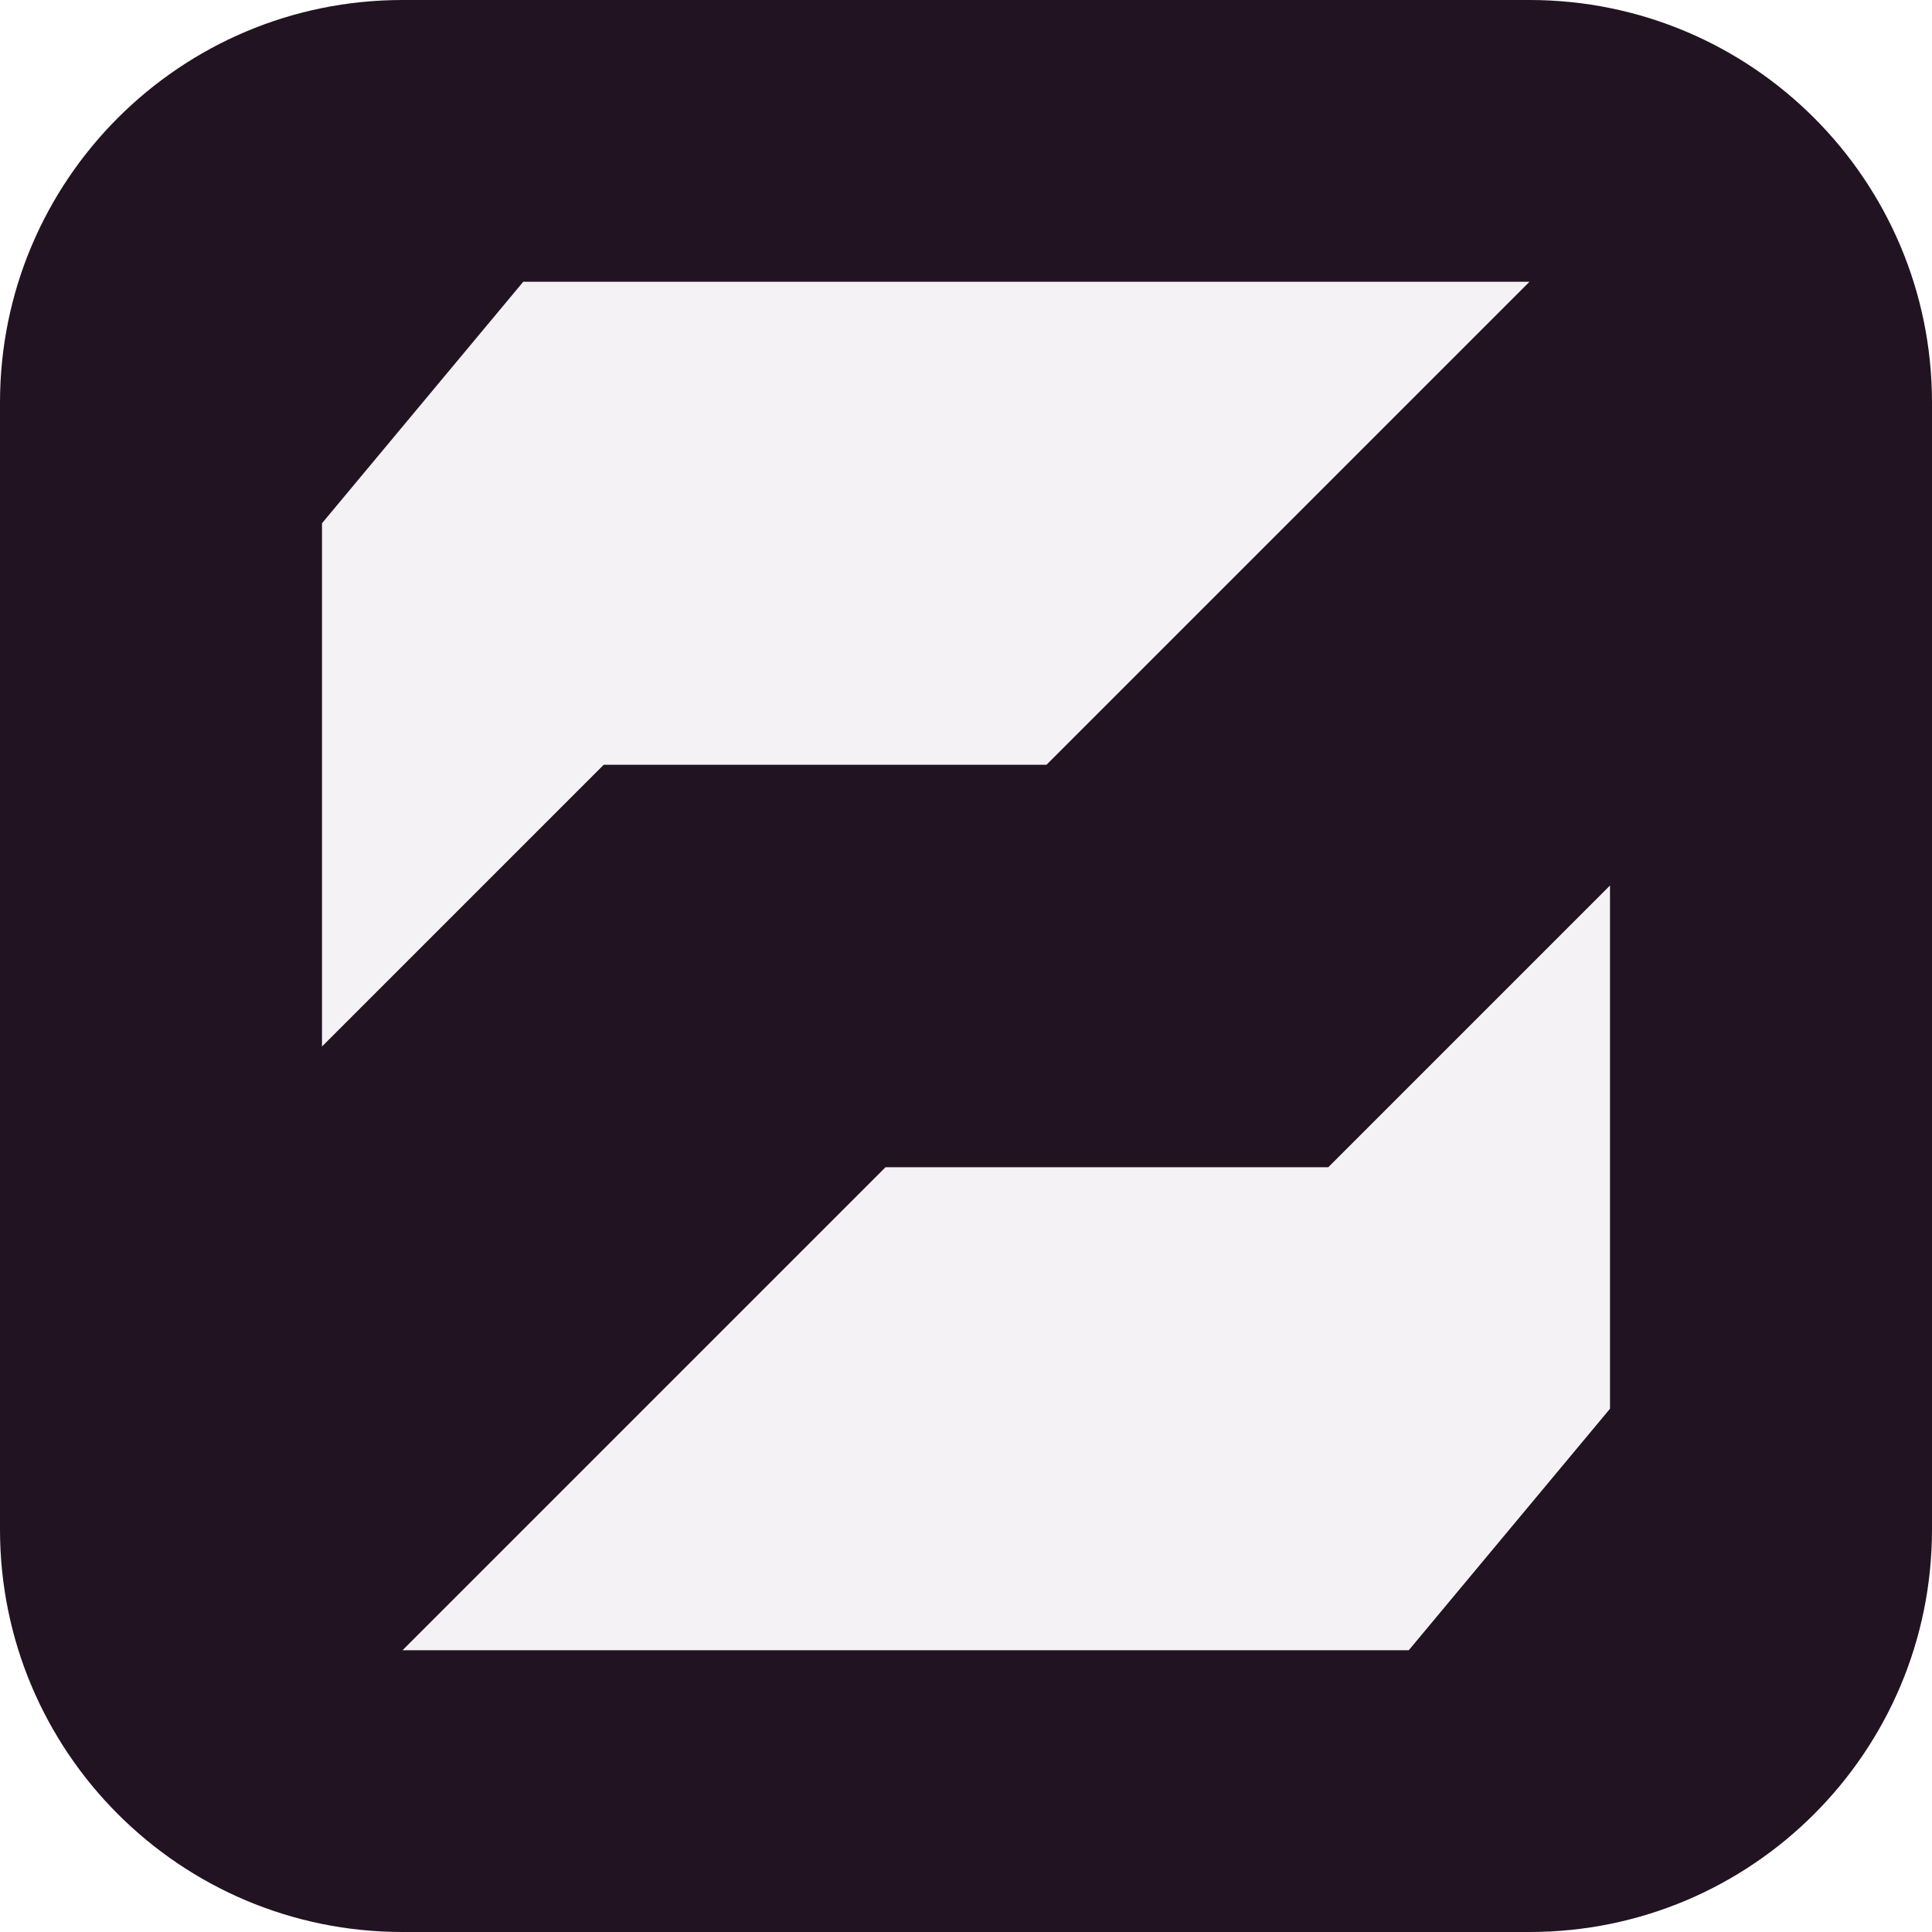
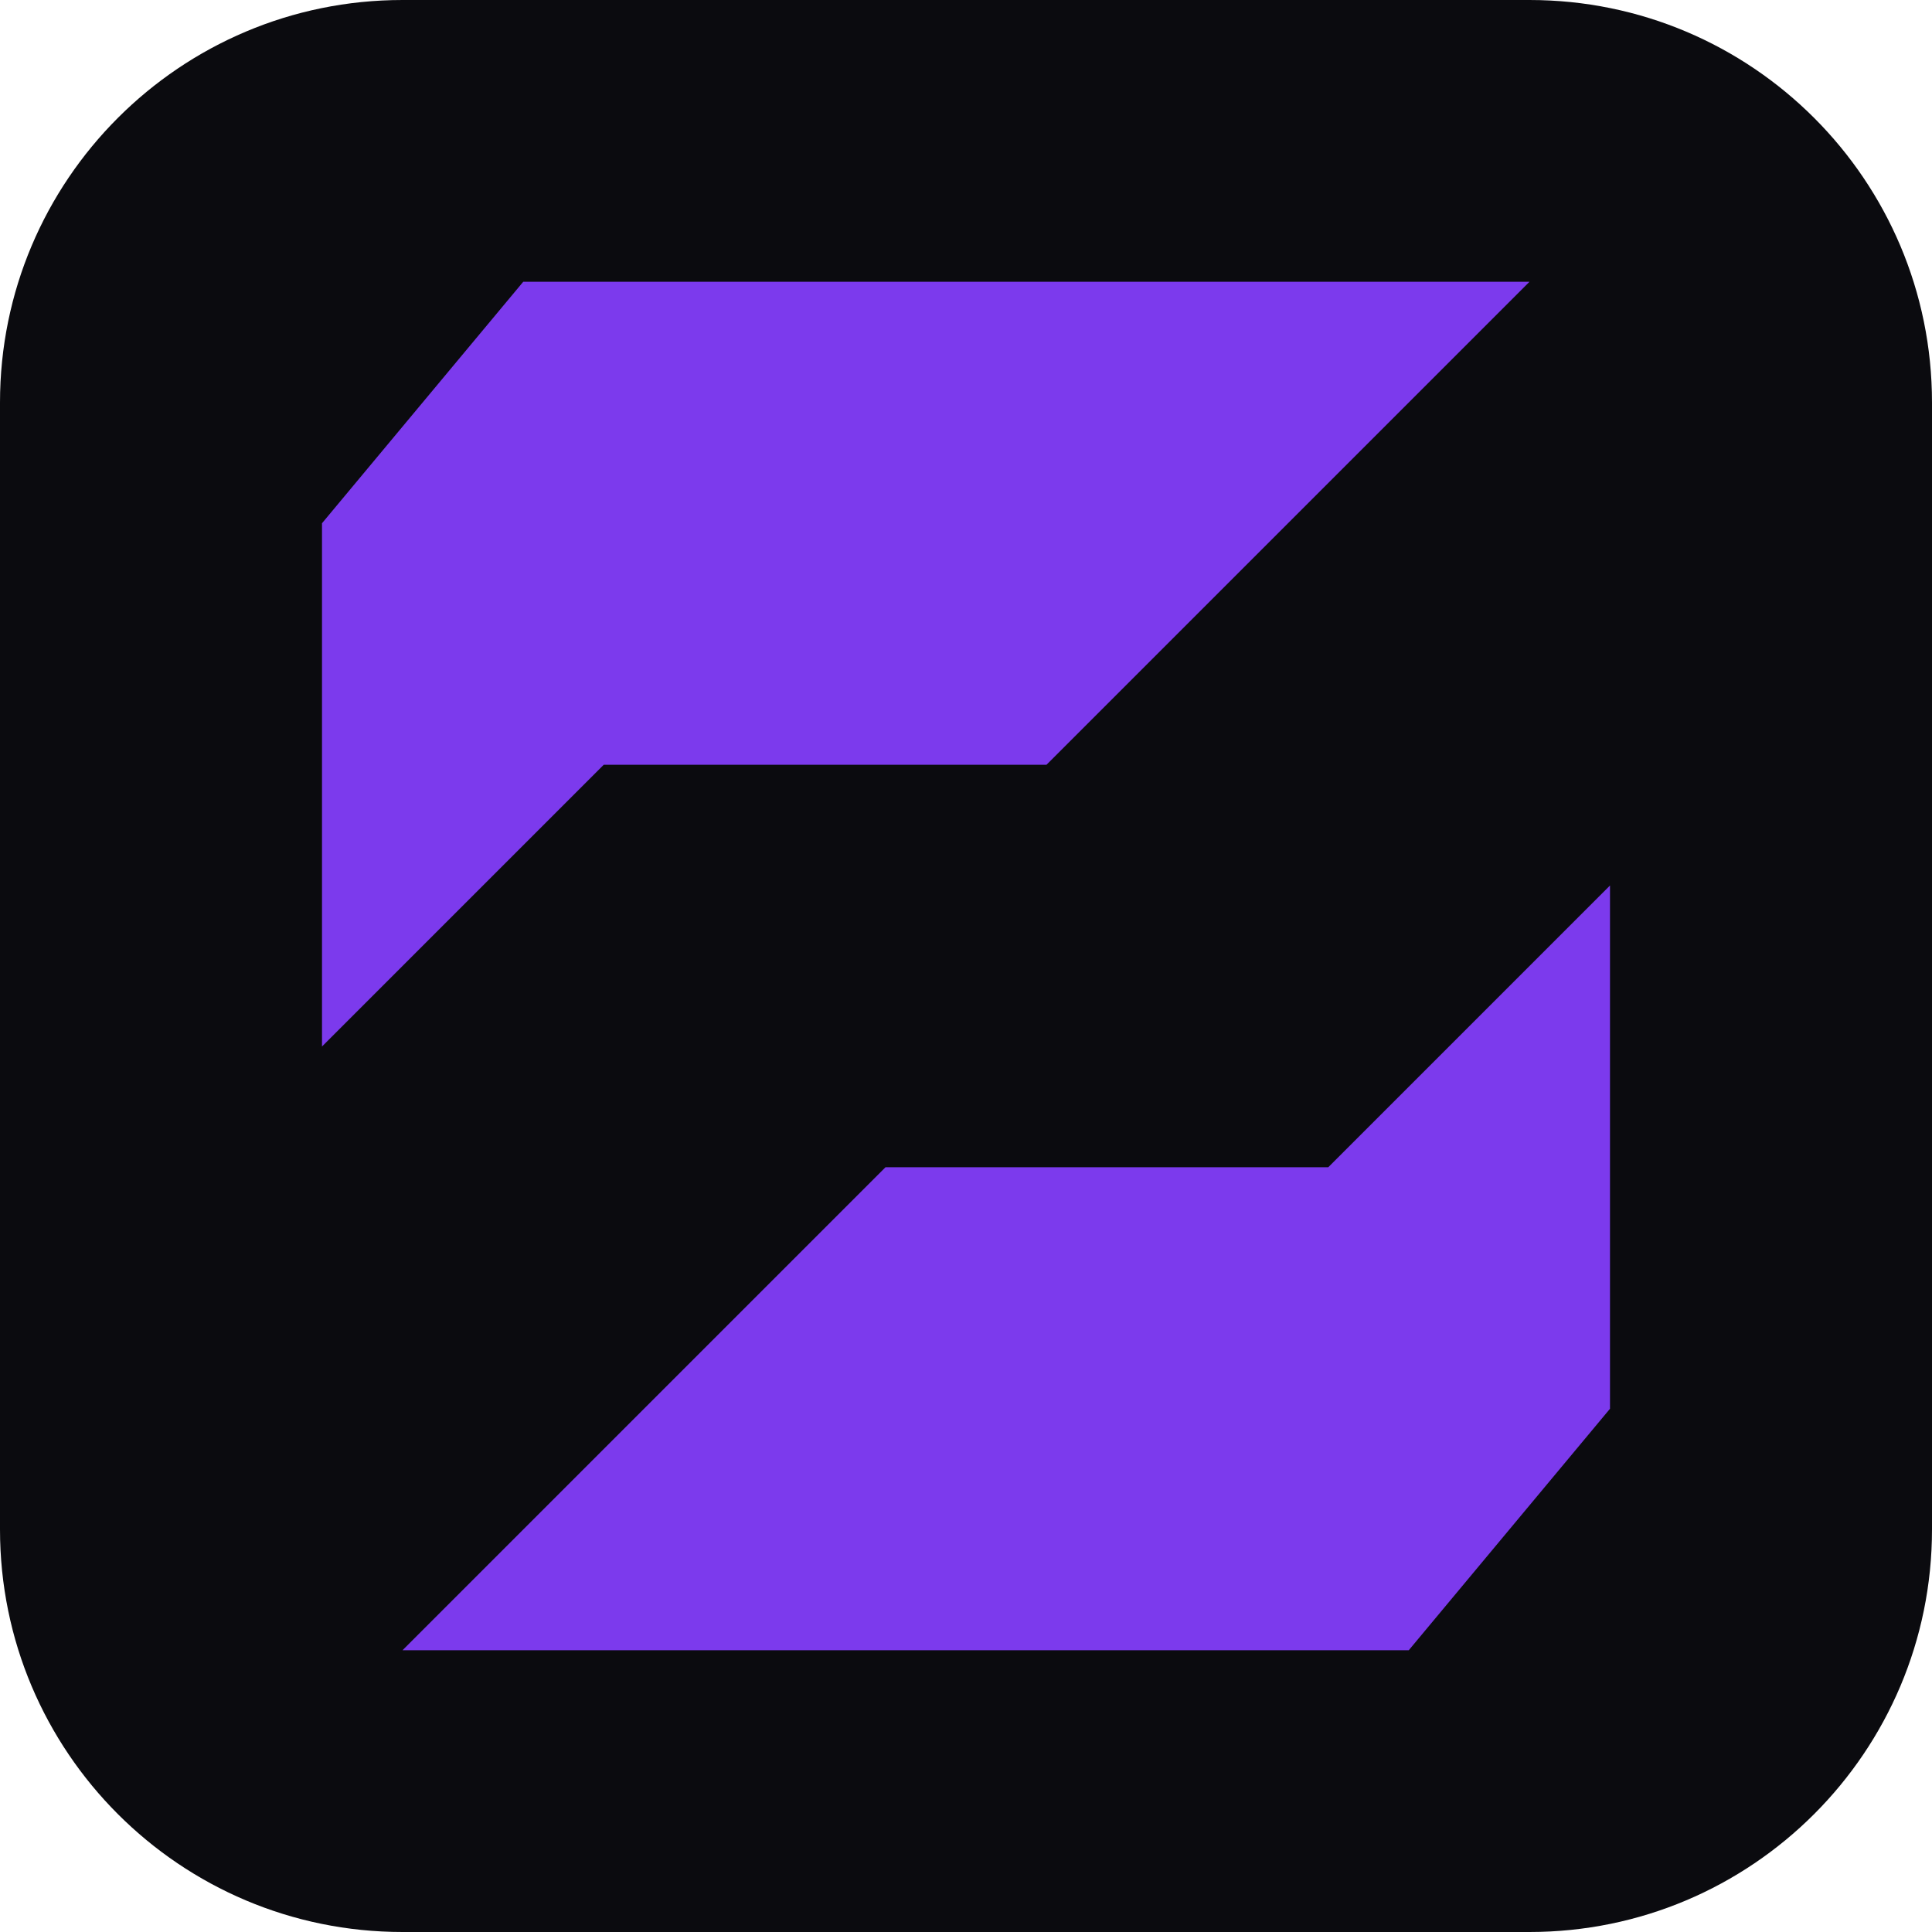
<svg xmlns="http://www.w3.org/2000/svg" viewBox="0 0 48 48">
-   <rect width="48" height="48" rx="10" fill="#211321" />
-   <path d="M13 7h25L26 19H15L8 26V13zM35 41H10l12-12h11l7-7v13z" fill="#f5f2f5" />
+   <rect width="48" height="48" rx="10" fill="#0B0B0F" />
+   <path d="M13 7h25L26 19H15L8 26V13zM35 41H10l12-12h11l7-7v13z" fill="#7C3AED" />
</svg>
